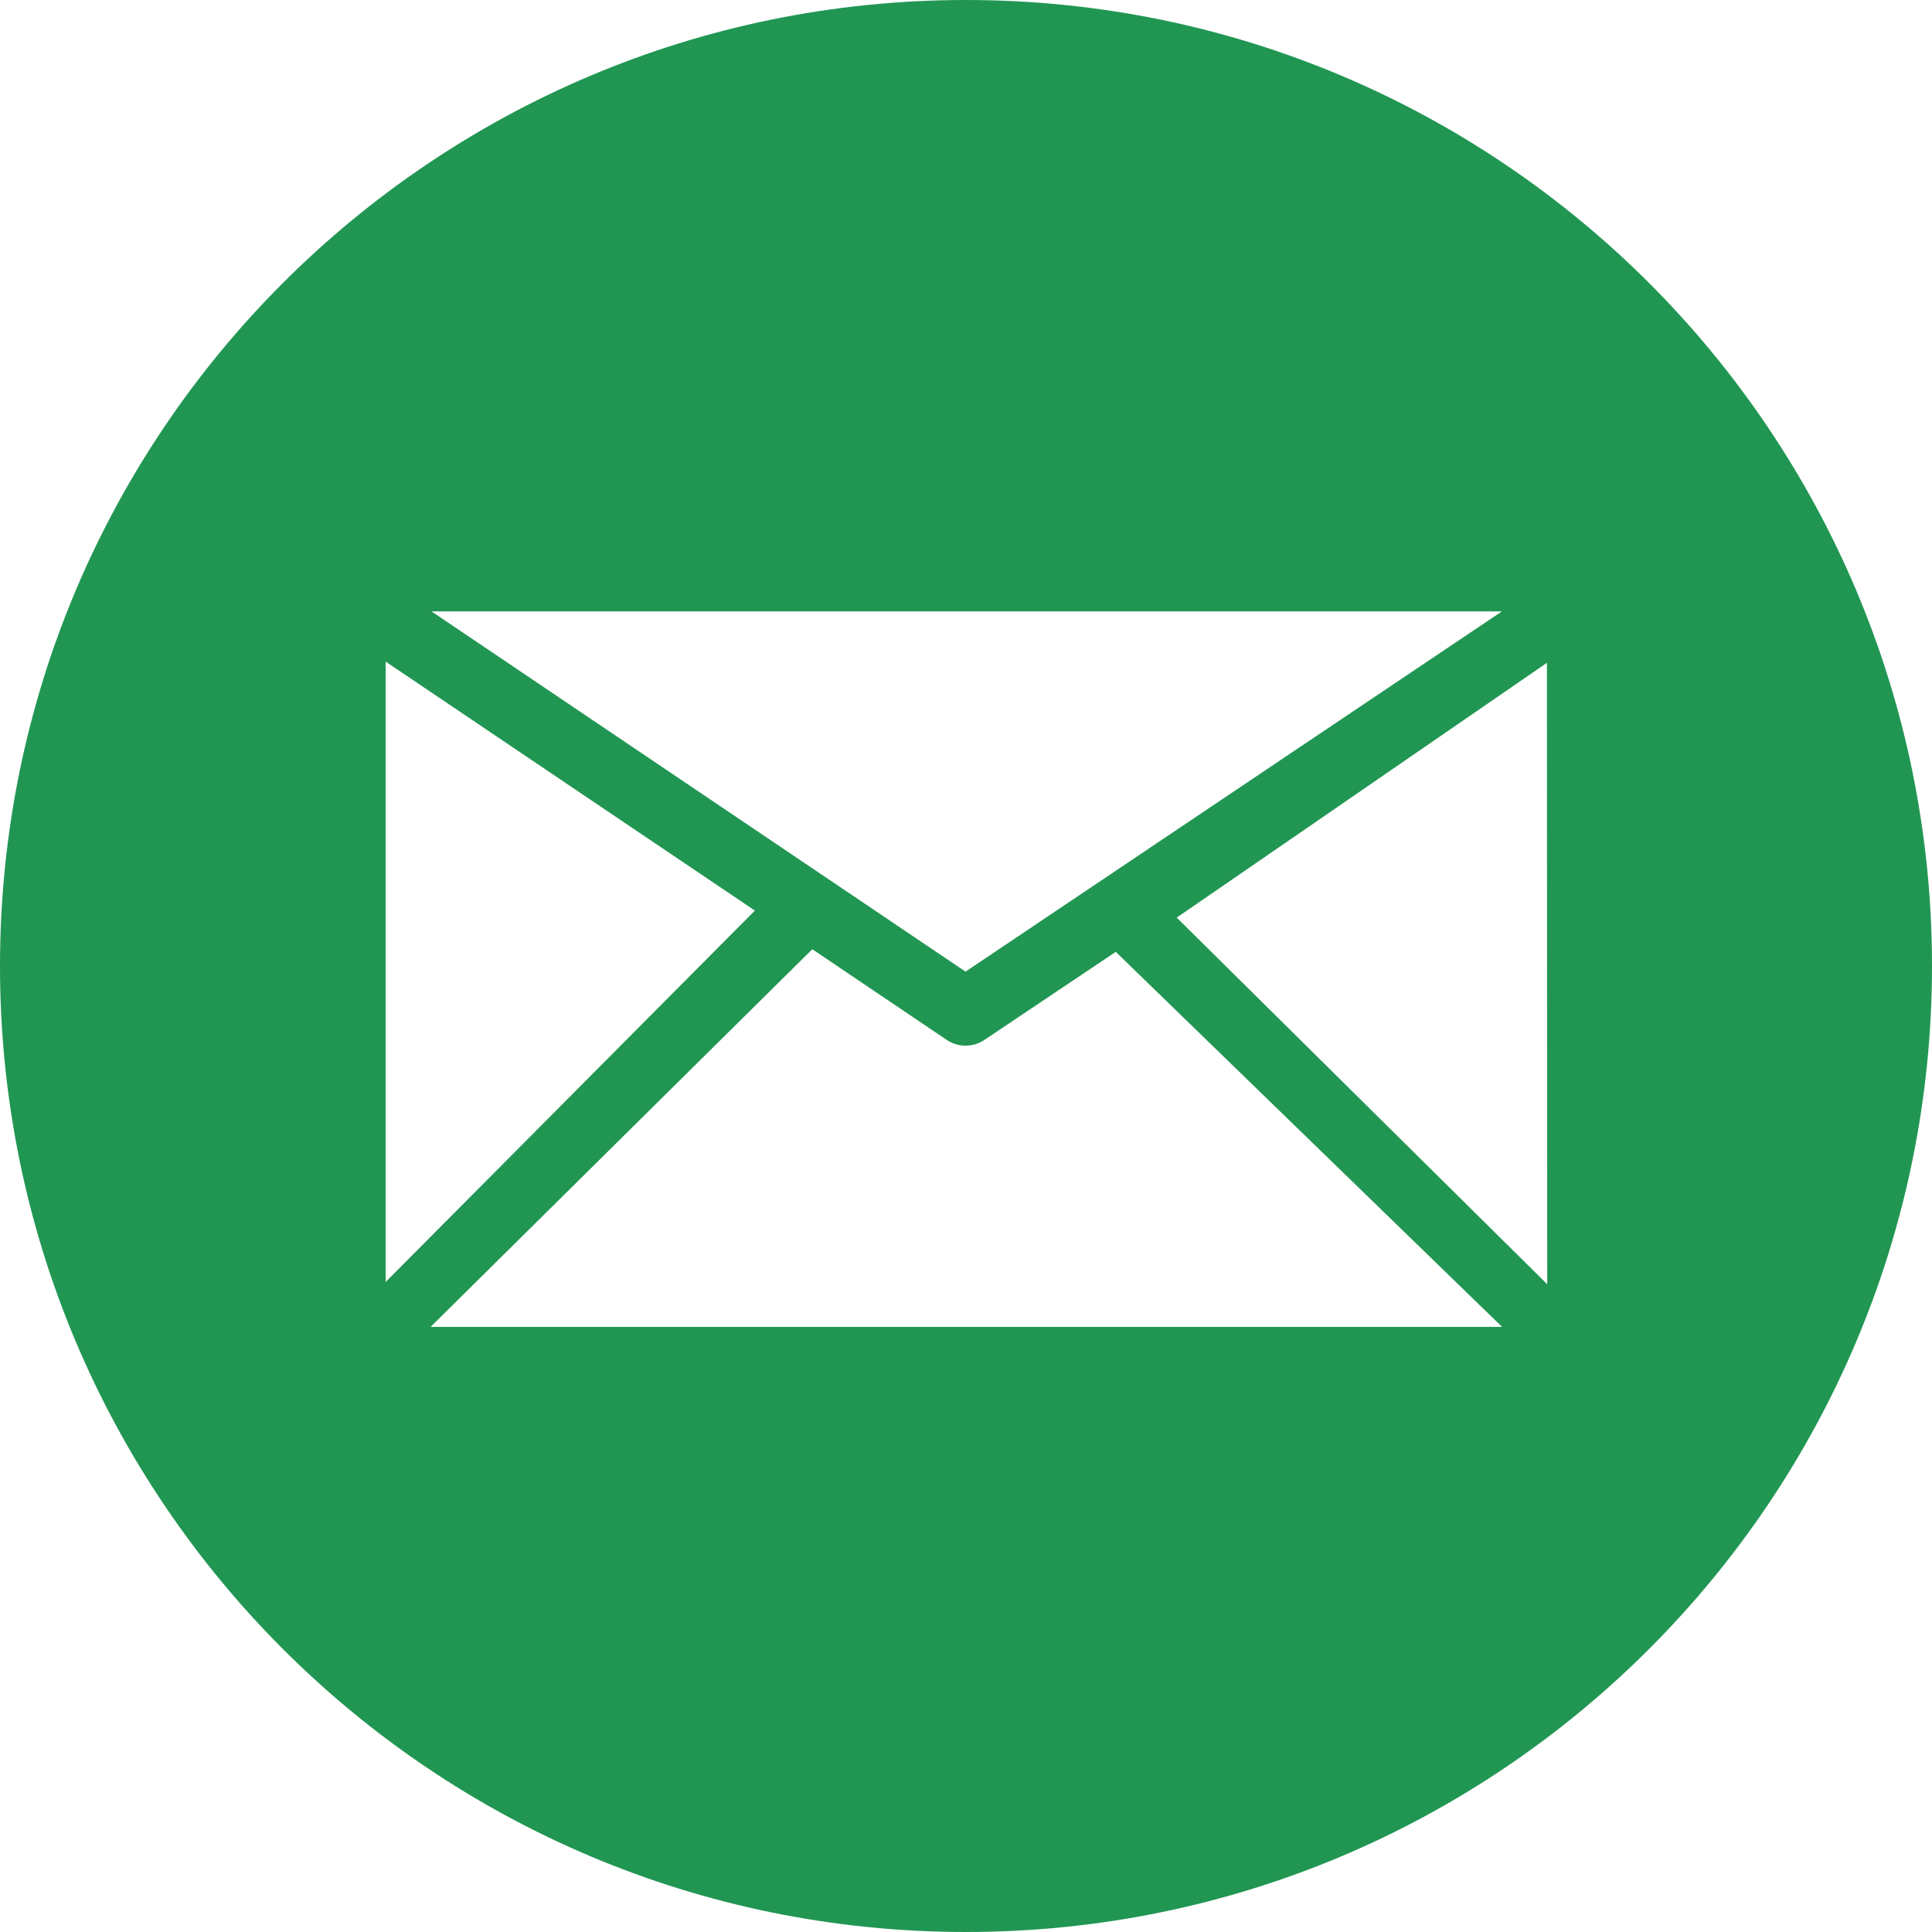
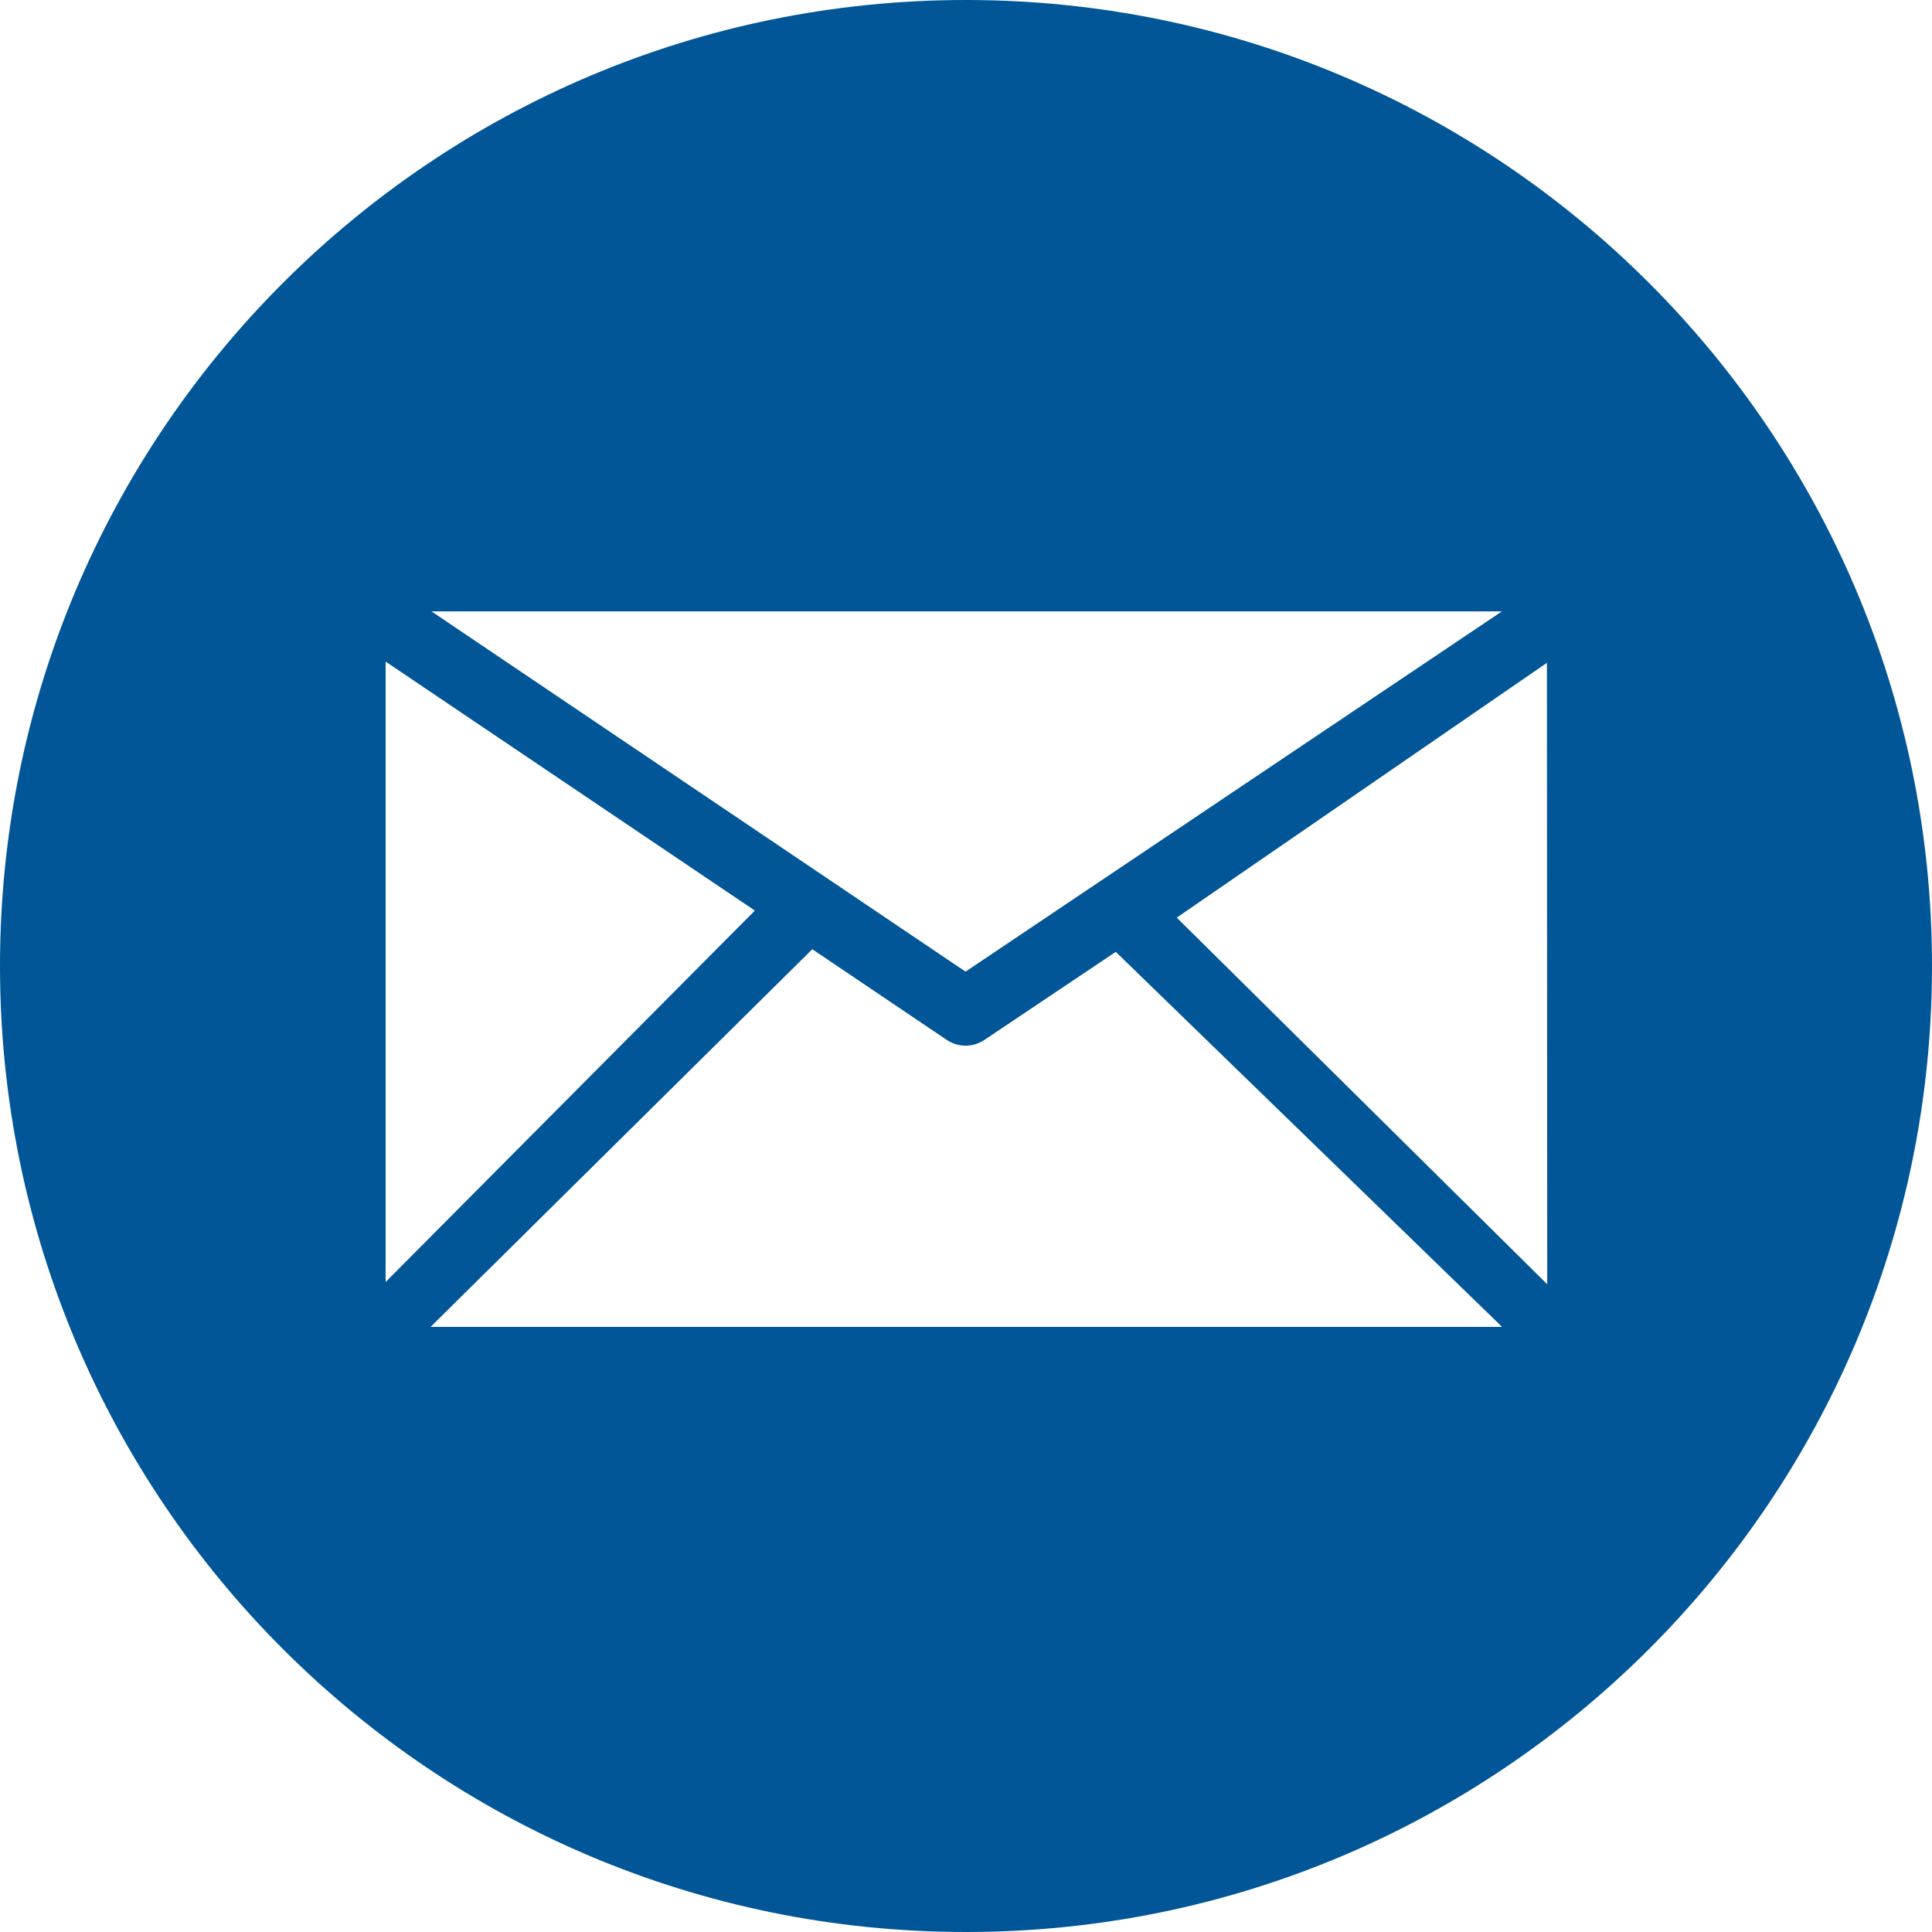
<svg xmlns="http://www.w3.org/2000/svg" xmlns:xlink="http://www.w3.org/1999/xlink" width="25" height="25" viewBox="0 0 25 25" version="1.1">
  <g id="Canvas" transform="translate(-4909 -2597)">
    <g id="noun_99709_cc">
      <g id="Vector">
-         <use xlink:href="#path0_fill" transform="translate(4909 2597)" fill="#219653" />
+         <use xlink:href="#path0_fill" transform="translate(4909 2597)" fill="#015697" />
      </g>
    </g>
  </g>
  <defs>
    <path id="path0_fill" d="M 12.5 -3.15905e-08C 19.403 -3.15905e-08 25 5.597 25 12.5C 25 19.403 19.403 25 12.5 25C 5.596 25 -3.15905e-08 19.403 -3.15905e-08 12.5C -3.15905e-08 5.597 5.596 -3.15905e-08 12.5 -3.15905e-08ZM 20.021 16.618L 20.017 8.577L 15.227 11.874L 20.021 16.618ZM 14.438 12.317L 12.733 13.46C 12.661 13.507 12.577 13.531 12.494 13.531C 12.411 13.531 12.329 13.507 12.256 13.46L 10.511 12.283L 5.572 17.17L 19.437 17.17L 14.438 12.317ZM 9.768 11.783L 4.99 8.561L 4.99 16.589L 9.768 11.783ZM 12.494 12.573L 19.435 7.911L 5.583 7.911L 12.494 12.573Z" />
  </defs>
</svg>
